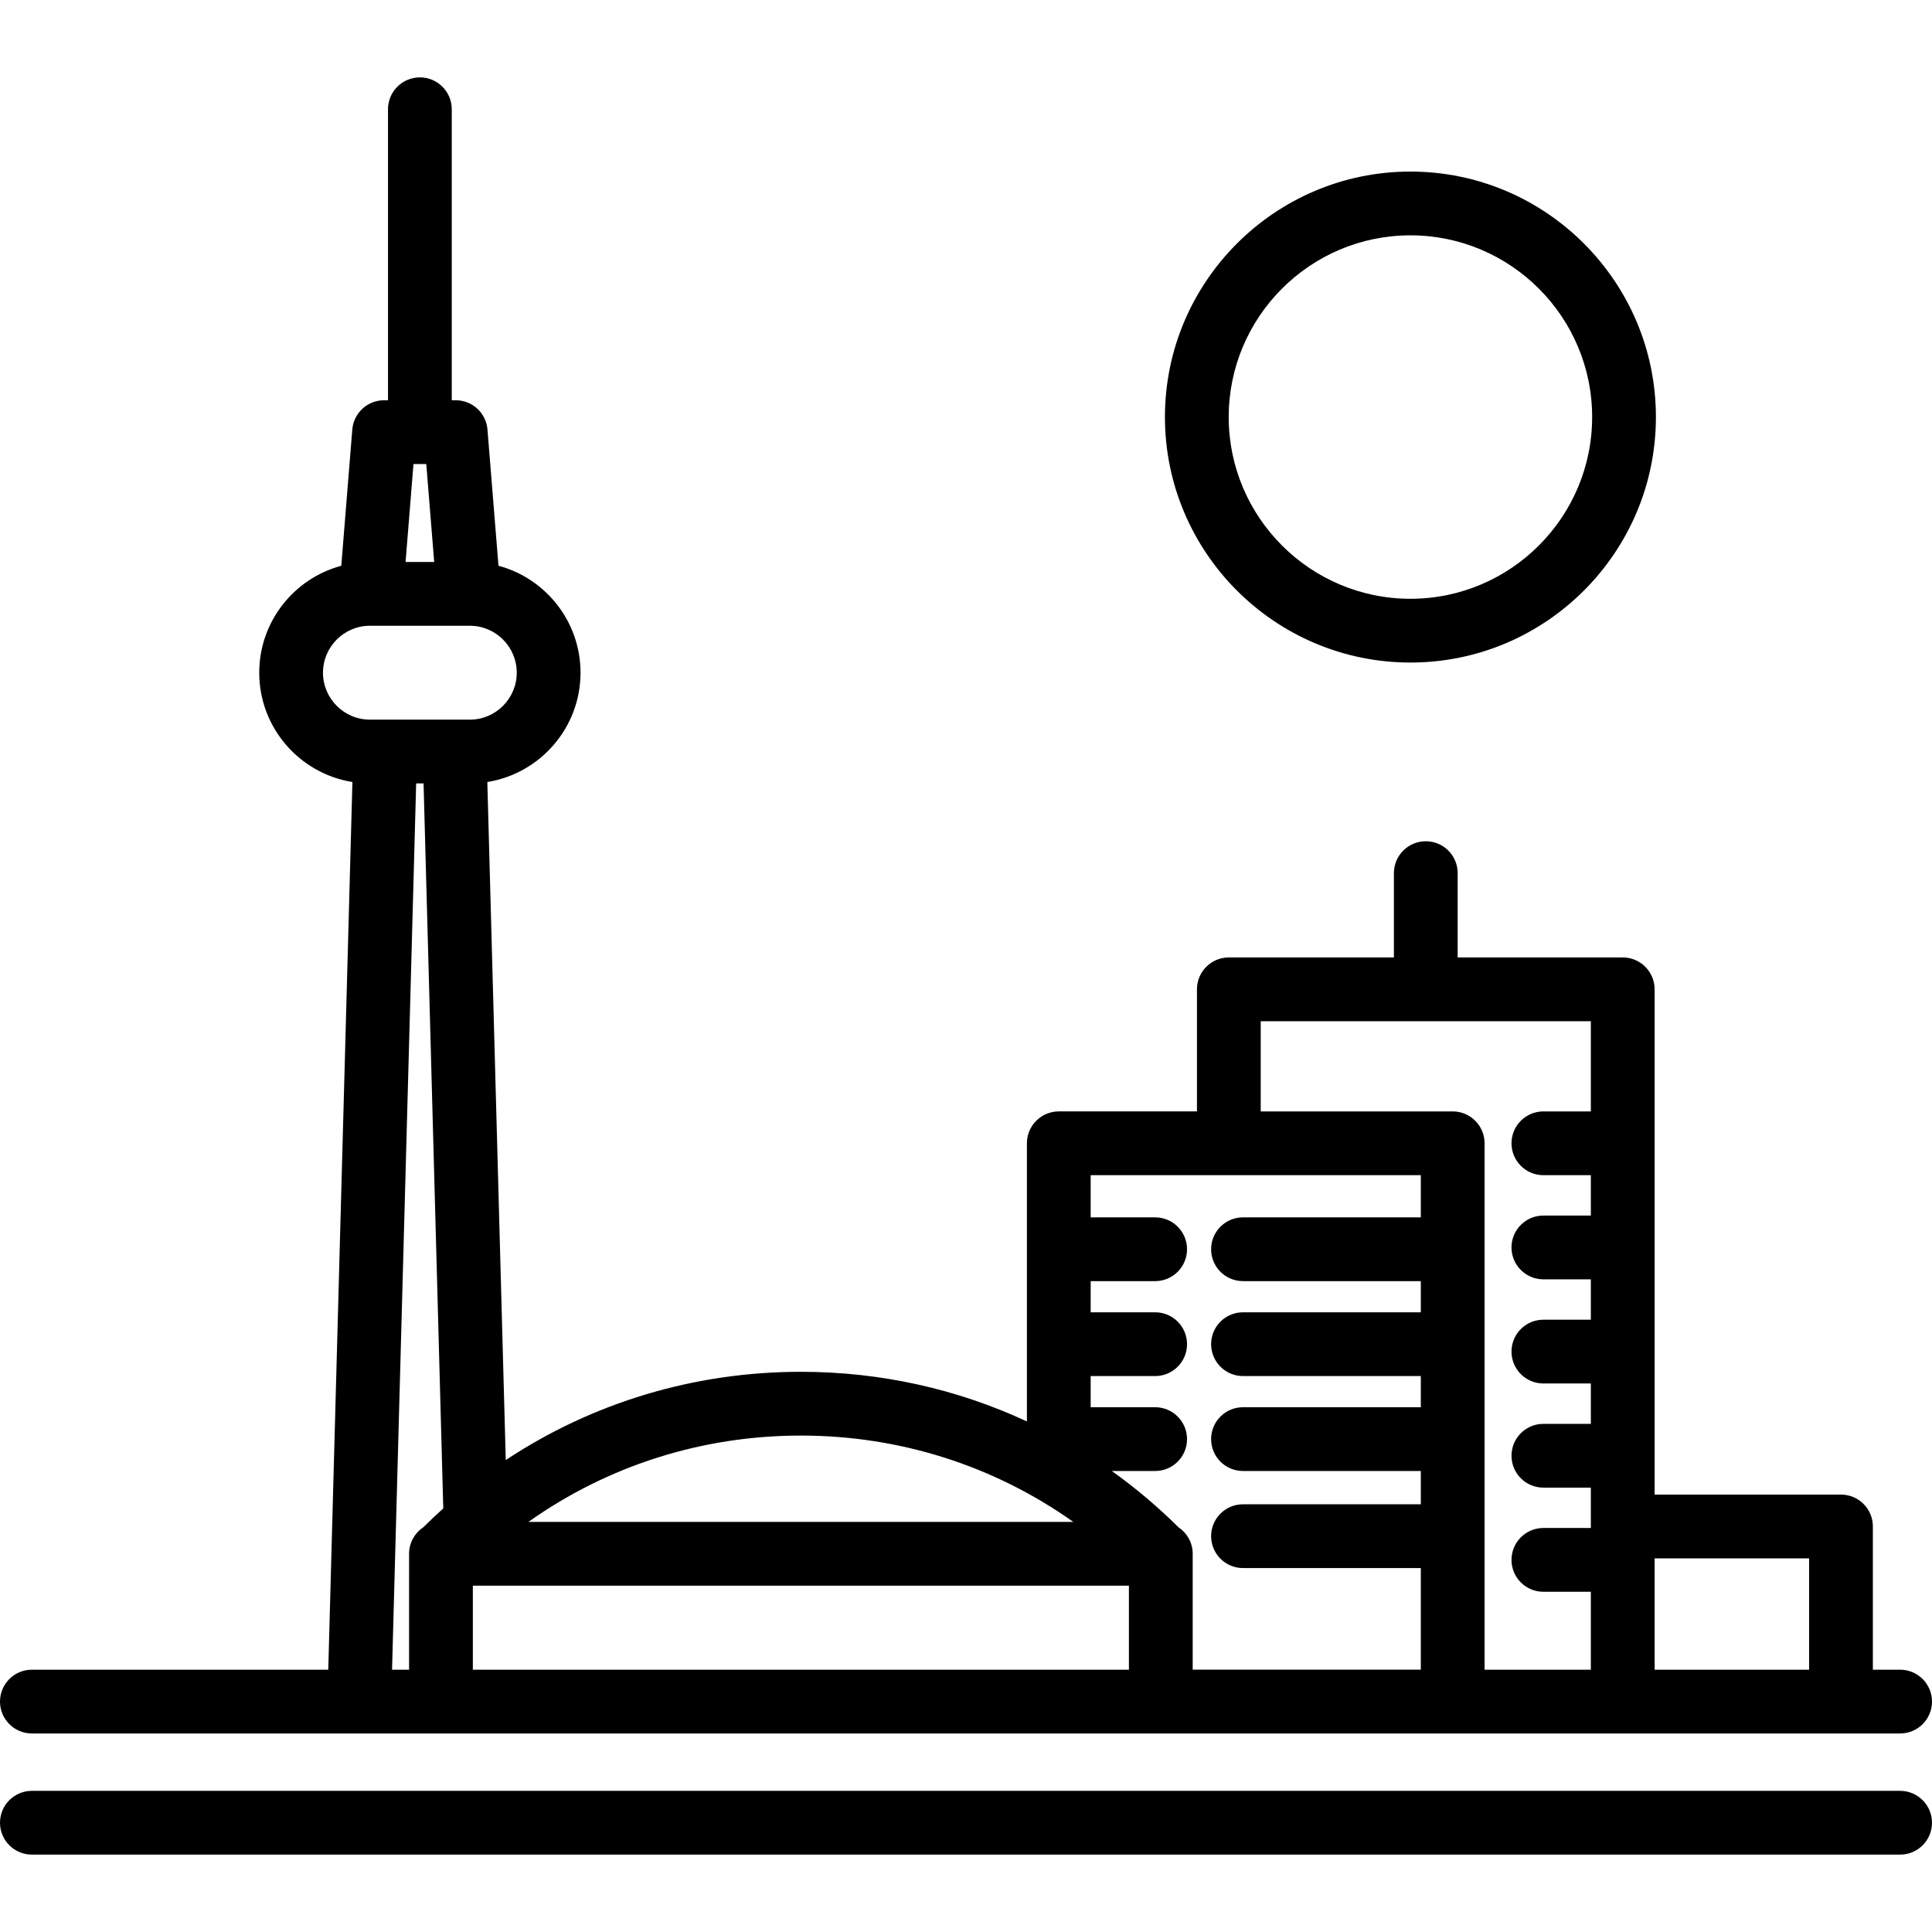
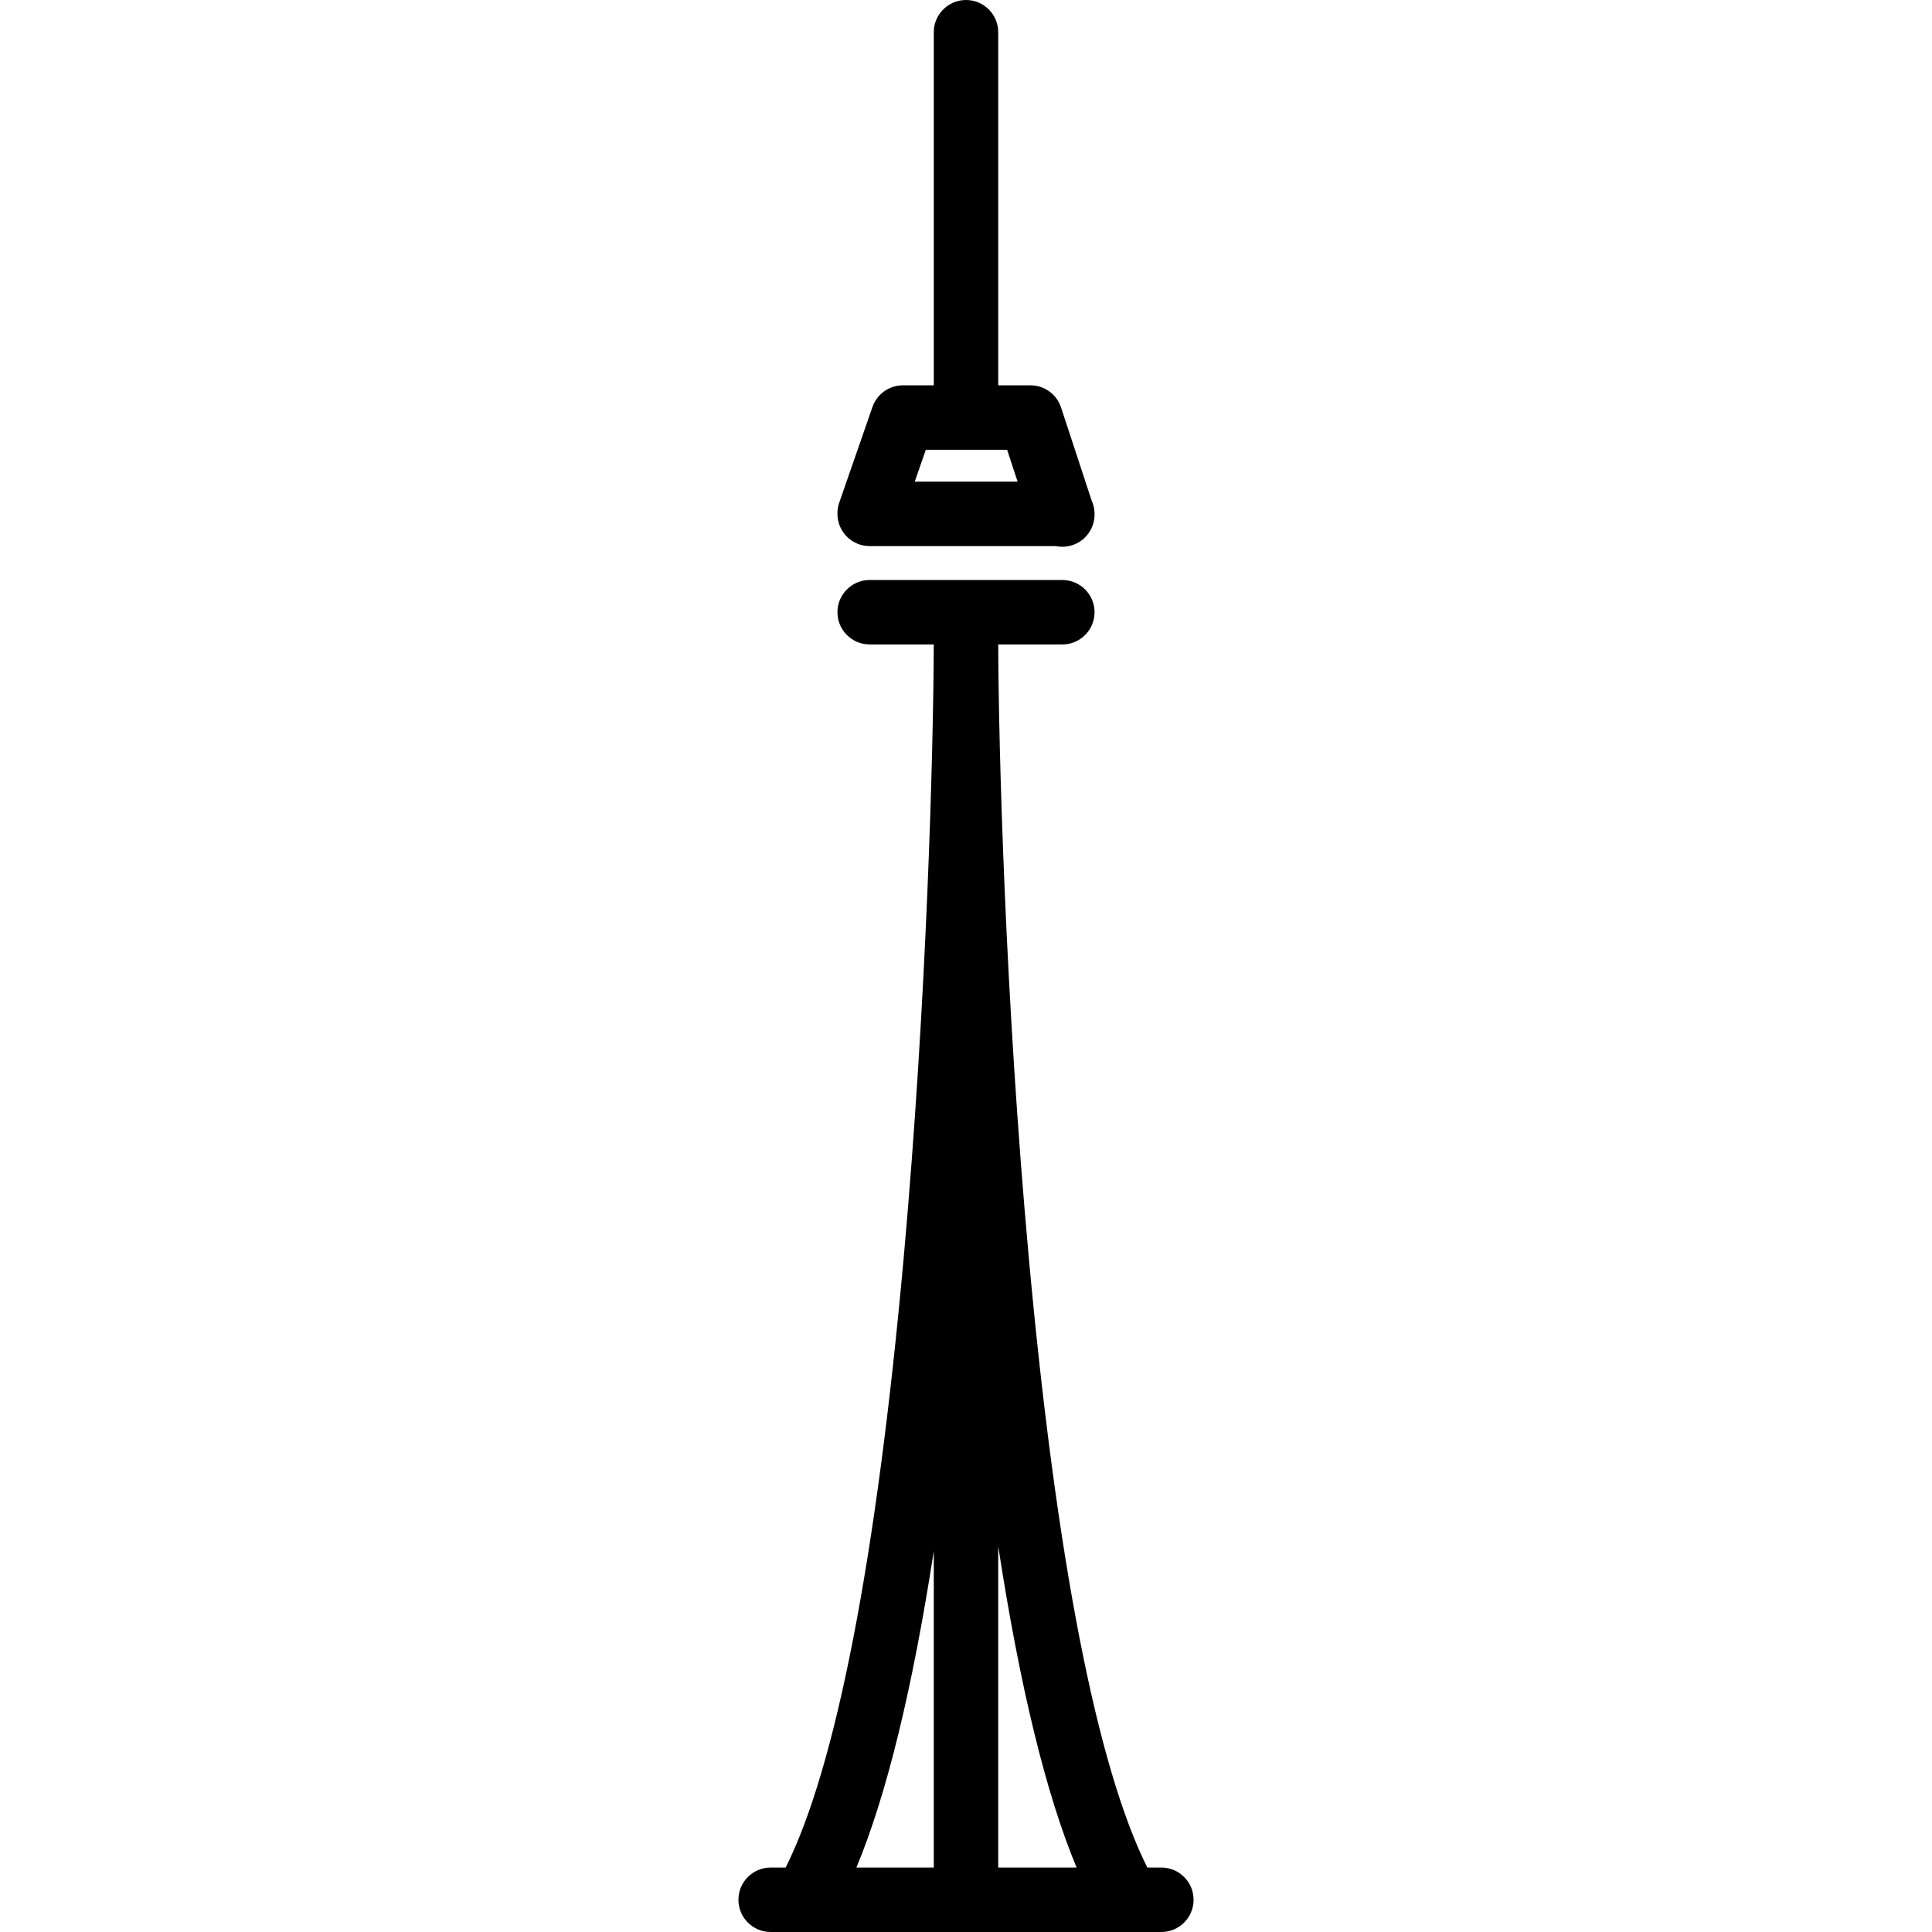
- <svg xmlns="http://www.w3.org/2000/svg" version="1.1" id="Layer_1" x="0px" y="0px" viewBox="0 0 512 512" style="enable-background:new 0 0 512 512;" xml:space="preserve">
+ <svg xmlns="http://www.w3.org/2000/svg" version="1.1" id="Capa_1" x="0px" y="0px" viewBox="0 0 479.668 479.668" style="enable-background:new 0 0 479.668 479.668;" xml:space="preserve">
  <g>
-     <g>
-       <path d="M373.778,45.468c-35.873,0-65.057,29.184-65.057,65.057c0,35.873,29.184,65.056,65.057,65.056    c35.872,0,65.056-29.184,65.056-65.057C438.834,74.651,409.65,45.468,373.778,45.468z M373.778,158.683    c-26.554,0-48.158-21.603-48.158-48.158c0-26.555,21.604-48.158,48.158-48.158c26.554,0,48.157,21.603,48.157,48.158    C421.936,137.08,400.333,158.683,373.778,158.683z" />
-     </g>
-   </g>
-   <g>
-     <g>
-       <path d="M503.551,442.488h-7.221v-37.954c0-4.666-3.782-8.449-8.449-8.449h-49.389V262.181c0-4.666-3.782-8.449-8.449-8.449    h-43.745v-22.343c0-4.666-3.782-8.449-8.449-8.449s-8.449,3.783-8.449,8.449v22.343h-43.745c-4.667,0-8.449,3.783-8.449,8.449    v32.355h-36.613c-4.667,0-8.449,3.783-8.449,8.449v73.71c-18.513-8.613-38.843-13.154-59.899-13.154    c-28.271,0-55.237,8.18-78.214,23.392l-4.884-179.693c13.979-2.232,24.699-14.372,24.699-28.971    c0-13.551-9.238-24.982-21.745-28.338l-2.916-36.093c-0.354-4.388-4.018-7.769-8.422-7.769h-1.041V28.957    c0-4.666-3.782-8.449-8.449-8.449s-8.449,3.783-8.449,8.449v77.115h-1.041c-4.403,0-8.067,3.381-8.422,7.769l-2.916,36.093    c-12.507,3.356-21.745,14.786-21.745,28.338c0,14.598,10.716,26.735,24.693,28.97l-6.399,235.247H8.449    c-4.667,0-8.449,3.783-8.449,8.449c0,4.666,3.782,8.449,8.449,8.449h495.102c4.667,0,8.449-3.783,8.449-8.449    C512,446.271,508.218,442.488,503.551,442.488z M212.243,380.441c26.249,0,51.22,8.008,72.197,22.881H140.038    C161.001,388.455,185.982,380.441,212.243,380.441z M109.576,122.969h3.391l2.098,25.961h-7.586L109.576,122.969z M112.19,404.732    c-2.247,1.493-3.741,4.034-3.779,6.933l-0.001,30.823h-4.513l6.39-234.875h1.962l5.222,192.133    C115.676,401.359,113.914,403.02,112.19,404.732z M98.04,190.714c-6.86,0-12.443-5.582-12.443-12.443s5.582-12.442,12.443-12.442    h0.278h25.904h0.279c6.861,0,12.442,5.582,12.442,12.442c0,6.861-5.581,12.443-12.442,12.443H98.04z M299.176,442.489H125.309    v-0.001V420.22h173.867V442.489z M376.531,322.613h-47.124c-4.667,0-8.449,3.783-8.449,8.449c0,4.666,3.782,8.449,8.449,8.449    h47.124v8.261h-47.124c-4.667,0-8.449,3.783-8.449,8.449c0,4.666,3.782,8.449,8.449,8.449h47.124v8.261h-47.124    c-4.667,0-8.449,3.783-8.449,8.449c0,4.666,3.782,8.449,8.449,8.449h47.124v8.824h-47.124c-4.667,0-8.449,3.783-8.449,8.449    c0,4.666,3.782,8.449,8.449,8.449h47.124v26.933h-60.456v-30.823c-0.037-2.901-1.532-5.442-3.781-6.935    c-5.53-5.486-11.436-10.453-17.65-14.897h11.484c4.667,0,8.449-3.783,8.449-8.449c0-4.666-3.782-8.449-8.449-8.449h-17.087v-8.261    h17.087c4.667,0,8.449-3.783,8.449-8.449c0-4.666-3.782-8.449-8.449-8.449h-17.087v-8.261h17.087c4.667,0,8.449-3.783,8.449-8.449    c0-4.666-3.782-8.449-8.449-8.449h-17.087v-11.179h87.489V322.613z M421.592,294.537h-12.58c-4.667,0-8.449,3.783-8.449,8.449    c0,4.666,3.782,8.449,8.449,8.449h12.58v10.702h-12.58c-4.667,0-8.449,3.783-8.449,8.449c0,4.666,3.782,8.449,8.449,8.449h12.58    v10.702h-12.58c-4.667,0-8.449,3.783-8.449,8.449c0,4.666,3.782,8.449,8.449,8.449h12.58v10.702h-12.58    c-4.667,0-8.449,3.783-8.449,8.449c0,4.666,3.782,8.449,8.449,8.449h12.58v10.702h-12.58c-4.667,0-8.449,3.783-8.449,8.449    c0,4.666,3.782,8.449,8.449,8.449h12.58v20.65h-28.164V302.986c0-4.666-3.782-8.449-8.449-8.449h-50.876v-23.906h87.489V294.537z     M479.43,442.488h-40.939v-29.505h40.939V442.488z" />
-     </g>
-   </g>
-   <g>
-     <g>
-       <path d="M503.551,474.594H8.449c-4.667,0-8.449,3.783-8.449,8.449c0,4.666,3.782,8.449,8.449,8.449h495.102    c4.667,0,8.449-3.783,8.449-8.449C512,478.377,508.217,474.594,503.551,474.594z" />
-     </g>
+     <path d="M288.334,463.667h-3.475c-12.518-24.927-22.664-77.036-29.434-151.433c-5.848-64.275-7.506-126.414-7.588-152.233h15.913   c4.418,0,8-3.582,8-8s-3.582-8-8-8h-47.833c-4.418,0-8,3.582-8,8s3.582,8,8,8h15.913c-0.081,25.979-1.71,88.33-7.464,152.241   c-6.699,74.402-16.802,126.509-29.308,151.426h-3.724c-4.418,0-8,3.582-8,8s3.582,8,8,8h8.47c0.008,0,0.015,0.001,0.023,0.001   c0.008,0,0.015-0.001,0.023-0.001h80.219c0.008,0,0.015,0.001,0.023,0.001c0.008,0,0.015-0.001,0.023-0.001h8.22   c4.418,0,8-3.582,8-8S292.752,463.667,288.334,463.667z M267.295,463.667h-19.461v-79.772   C253.223,418.861,259.727,445.529,267.295,463.667z M231.834,385.115v78.552H212.62   C220.091,445.744,226.511,419.481,231.834,385.115z" />
+     <path d="M215.917,135.583h46.204c0.528,0.11,1.072,0.167,1.624,0.167c0.419,0,0.845-0.033,1.271-0.101   c3.88-0.622,6.735-3.969,6.735-7.899v-0.167c0-1.201-0.265-2.341-0.739-3.363l-7.577-23.052c-1.079-3.283-4.145-5.502-7.6-5.502h-8   V8c0-4.418-3.582-8-8-8s-8,3.582-8,8v87.667h-7.667c-3.406,0-6.439,2.157-7.557,5.375l-8.25,23.75   c-0.293,0.844-0.443,1.731-0.443,2.625v0.167C207.917,132.001,211.499,135.583,215.917,135.583z M229.857,111.667h20.185   l2.603,7.917h-25.538L229.857,111.667z" />
  </g>
  <g>
</g>
  <g>
</g>
  <g>
</g>
  <g>
</g>
  <g>
</g>
  <g>
</g>
  <g>
</g>
  <g>
</g>
  <g>
</g>
  <g>
</g>
  <g>
</g>
  <g>
</g>
  <g>
</g>
  <g>
</g>
  <g>
</g>
</svg>
